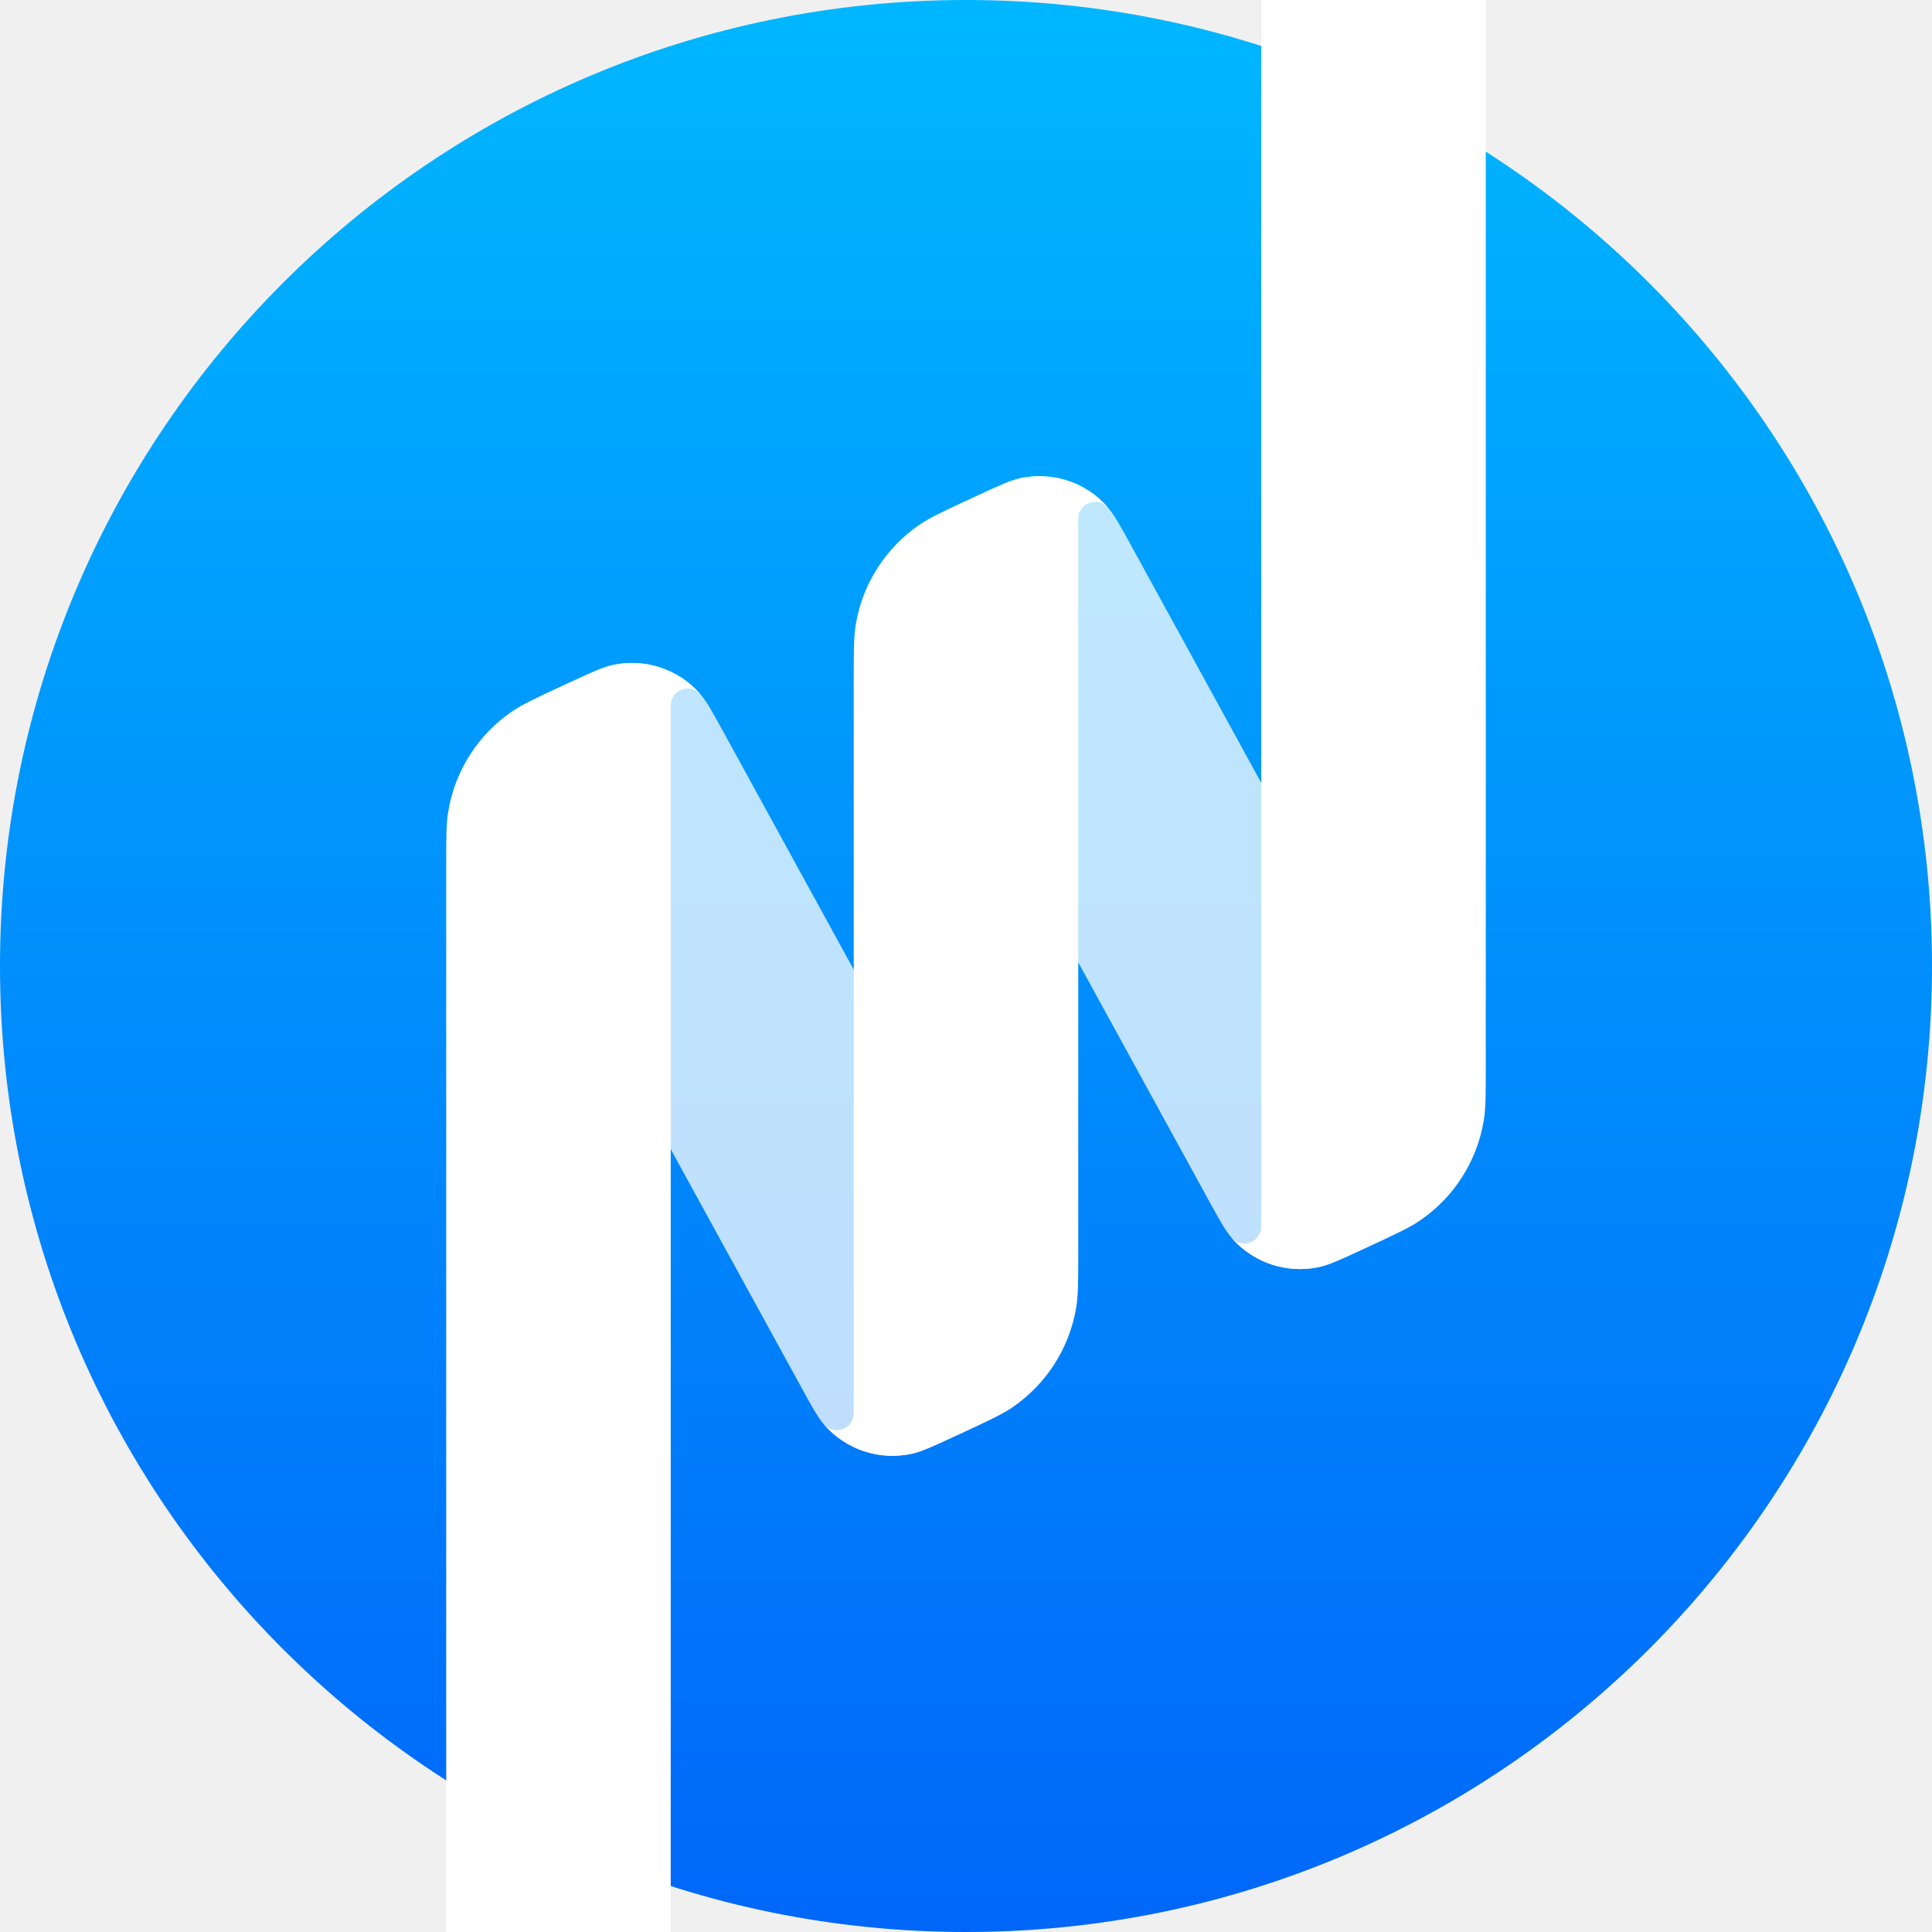
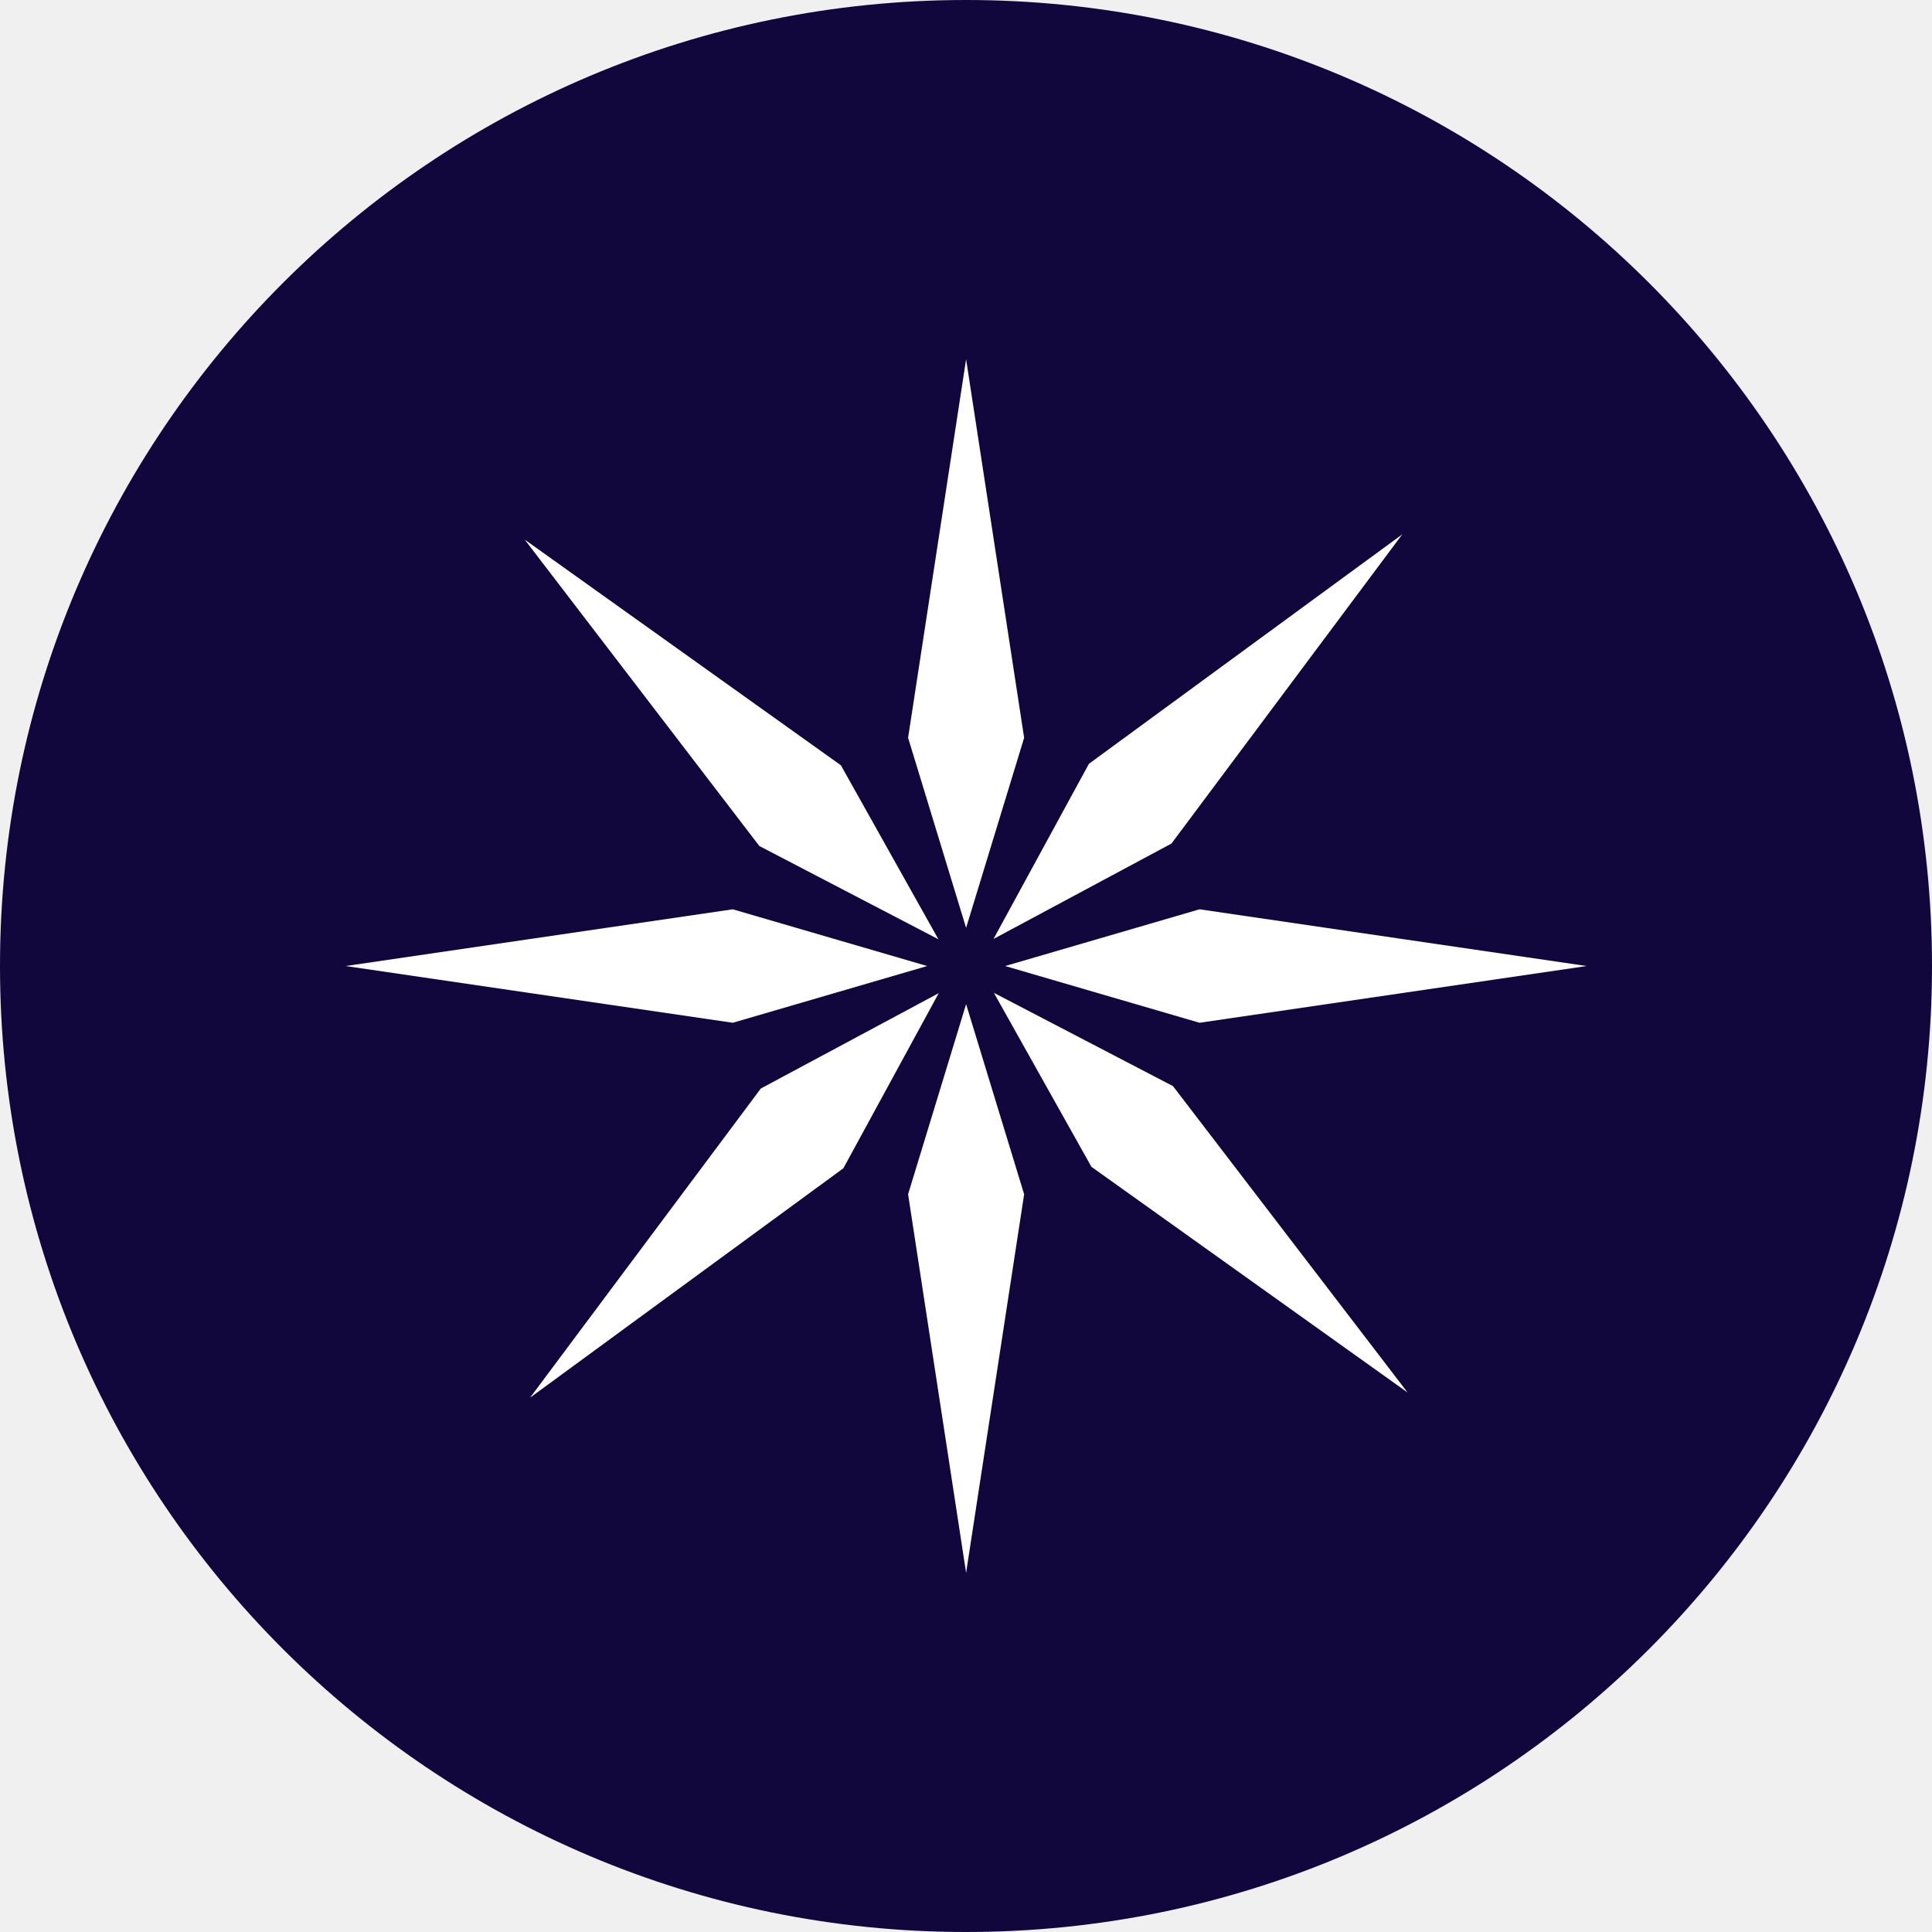
- <svg xmlns="http://www.w3.org/2000/svg" width="512" height="512" fill="none">
-   <rect width="512" height="512" fill="url(#logoMinimalistic_svg__a)" rx="256" />
-   <path fill="#fff" fill-opacity=".75" d="M151.218 180.762c-7.1 3.282-10.65 4.923-13.18 6.978a26 26 0 0 0-8.782 26.663c.813 3.156 2.693 6.586 6.453 13.445l42.041 76.685 34.449 62.838c2.868 5.231 4.396 8.017 6.083 10.035l.039.046q.157.188.318.366a24 24 0 0 0 22.754 7.495c2.698-.559 5.594-1.898 11.388-4.576 7.101-3.281 10.651-4.922 13.18-6.978a26 26 0 0 0 8.782-26.662c-.813-3.156-2.693-6.586-6.453-13.445l-42.04-76.684-34.45-62.839c-2.865-5.227-4.393-8.005-6.079-10.023l-.029-.035c-.11-.132-.22-.265-.331-.39a24 24 0 0 0-22.754-7.494c-2.698.559-5.595 1.898-11.389 4.575m107.997-49.496c-7.101 3.281-10.651 4.922-13.18 6.978a26 26 0 0 0-8.783 26.662c.813 3.157 2.693 6.586 6.454 13.445l42.04 76.685 34.449 62.838c2.868 5.231 4.396 8.017 6.083 10.035l.039.047q.158.188.318.366a24 24 0 0 0 22.754 7.495c2.698-.559 5.595-1.898 11.389-4.576 7.1-3.282 10.65-4.923 13.18-6.978a26 26 0 0 0 8.782-26.662c-.813-3.157-2.693-6.586-6.454-13.445l-42.04-76.685-34.449-62.838c-2.866-5.228-4.393-8.006-6.079-10.024l-.03-.035c-.109-.131-.22-.265-.331-.389a24 24 0 0 0-22.754-7.495c-2.698.559-5.595 1.898-11.388 4.576" />
-   <path fill="#fff" fill-rule="evenodd" d="m185.692 184.071-.039-.047zM183 182.532l.01.002z" clip-rule="evenodd" />
-   <path fill="#fff" d="M118.25 512h59.5V186.97a4.5 4.5 0 0 1 5.25-4.438l.01.002a4 4 0 0 1 .508.117q.08.023.156.049a4.5 4.5 0 0 1 1.979 1.324q-.145-.176-.292-.343a24 24 0 0 0-22.754-7.494c-2.698.559-5.595 1.898-11.389 4.575l-.002.001-1.656.766-1.223.565-.006.003-.003.002c-6.612 3.055-9.918 4.583-12.697 6.489a40 40 0 0 0-16.817 26.299c-.564 3.322-.564 6.964-.564 14.248z" />
-   <path fill="#fff" fill-rule="evenodd" d="M291.804 133.25a4.5 4.5 0 0 1 1.884 1.324l-.039-.047a4.5 4.5 0 0 0-1.845-1.277" clip-rule="evenodd" />
-   <path fill="#fff" d="M285.749 332.365V151.413c0-1.086 0-2.082-.003-2.998v-10.942a4.5 4.5 0 0 1 5.25-4.437l.01.001a6 6 0 0 1 .466.105q.168.048.332.108a4.5 4.5 0 0 1 1.845 1.277c-.097-.116-.194-.233-.292-.342a24 24 0 0 0-22.754-7.495c-2.698.559-5.595 1.898-11.389 4.576l-.69.319q-1.024.471-2.196 1.013l-.001.001c-6.612 3.055-9.918 4.583-12.697 6.489a40 40 0 0 0-16.817 26.299c-.564 3.322-.564 6.964-.564 14.248V374.53a4.5 4.5 0 0 1-4.5 4.5 4.49 4.49 0 0 1-3.429-1.578q.158.188.318.366a24 24 0 0 0 22.754 7.495c2.698-.559 5.595-1.898 11.388-4.576l.006-.002 1.428-.66 1.342-.62.103-.048.013-.006c6.612-3.056 9.918-4.583 12.696-6.489a40 40 0 0 0 16.818-26.299c.563-3.322.563-6.964.563-14.248m108-49.5V0h-59.5v207.478l-.004-.007v117.562a4.5 4.5 0 0 1-4.5 4.5 4.49 4.49 0 0 1-3.429-1.577q.158.188.318.366a24 24 0 0 0 22.754 7.495c2.698-.559 5.595-1.898 11.389-4.576l2.362-1.094.533-.246c6.611-3.055 9.918-4.583 12.696-6.489a40 40 0 0 0 16.818-26.299c.563-3.322.563-6.964.563-14.248" />
-   <defs>
-     <linearGradient id="logoMinimalistic_svg__a" x1="256" x2="256" y1="0" y2="512" gradientUnits="userSpaceOnUse">
-       <stop stop-color="#00b7ff" />
-       <stop offset="1" stop-color="#0067f9" />
-     </linearGradient>
-   </defs>
+ <svg xmlns="http://www.w3.org/2000/svg" width="512" height="512" viewBox="0 0 128 128">
+   <circle cx="64" cy="64" r="64" fill="#11073C" />
+   <g transform="translate(0 0) scale(1)">
+     <path fill="#fff" transform="translate(22.9 23.8) scale(2.01)" d="M20.451 0L18.539 12.478L20.451 18.744L22.364 12.478L20.451 0ZM20.451 40.002L22.364 27.524L20.451 21.258L18.539 27.524L20.451 40.002ZM40.906 20.001L28.146 18.131L21.738 20.001L28.146 21.871L40.906 20.001ZM0 20.001L12.76 21.871L19.168 20.001L12.76 18.131L0 20.001ZM34.827 5.773L24.499 13.336L21.355 19.108L27.22 15.964L34.827 5.773ZM6.078 34.229L16.406 26.667L19.549 20.895L13.685 24.038L6.078 34.229ZM35.003 34.058L27.27 23.959L21.367 20.885L24.582 26.619L35.003 34.058ZM5.902 5.945L13.636 16.045L19.538 19.119L16.324 13.384L5.902 5.945Z" />
+   </g>
</svg>
